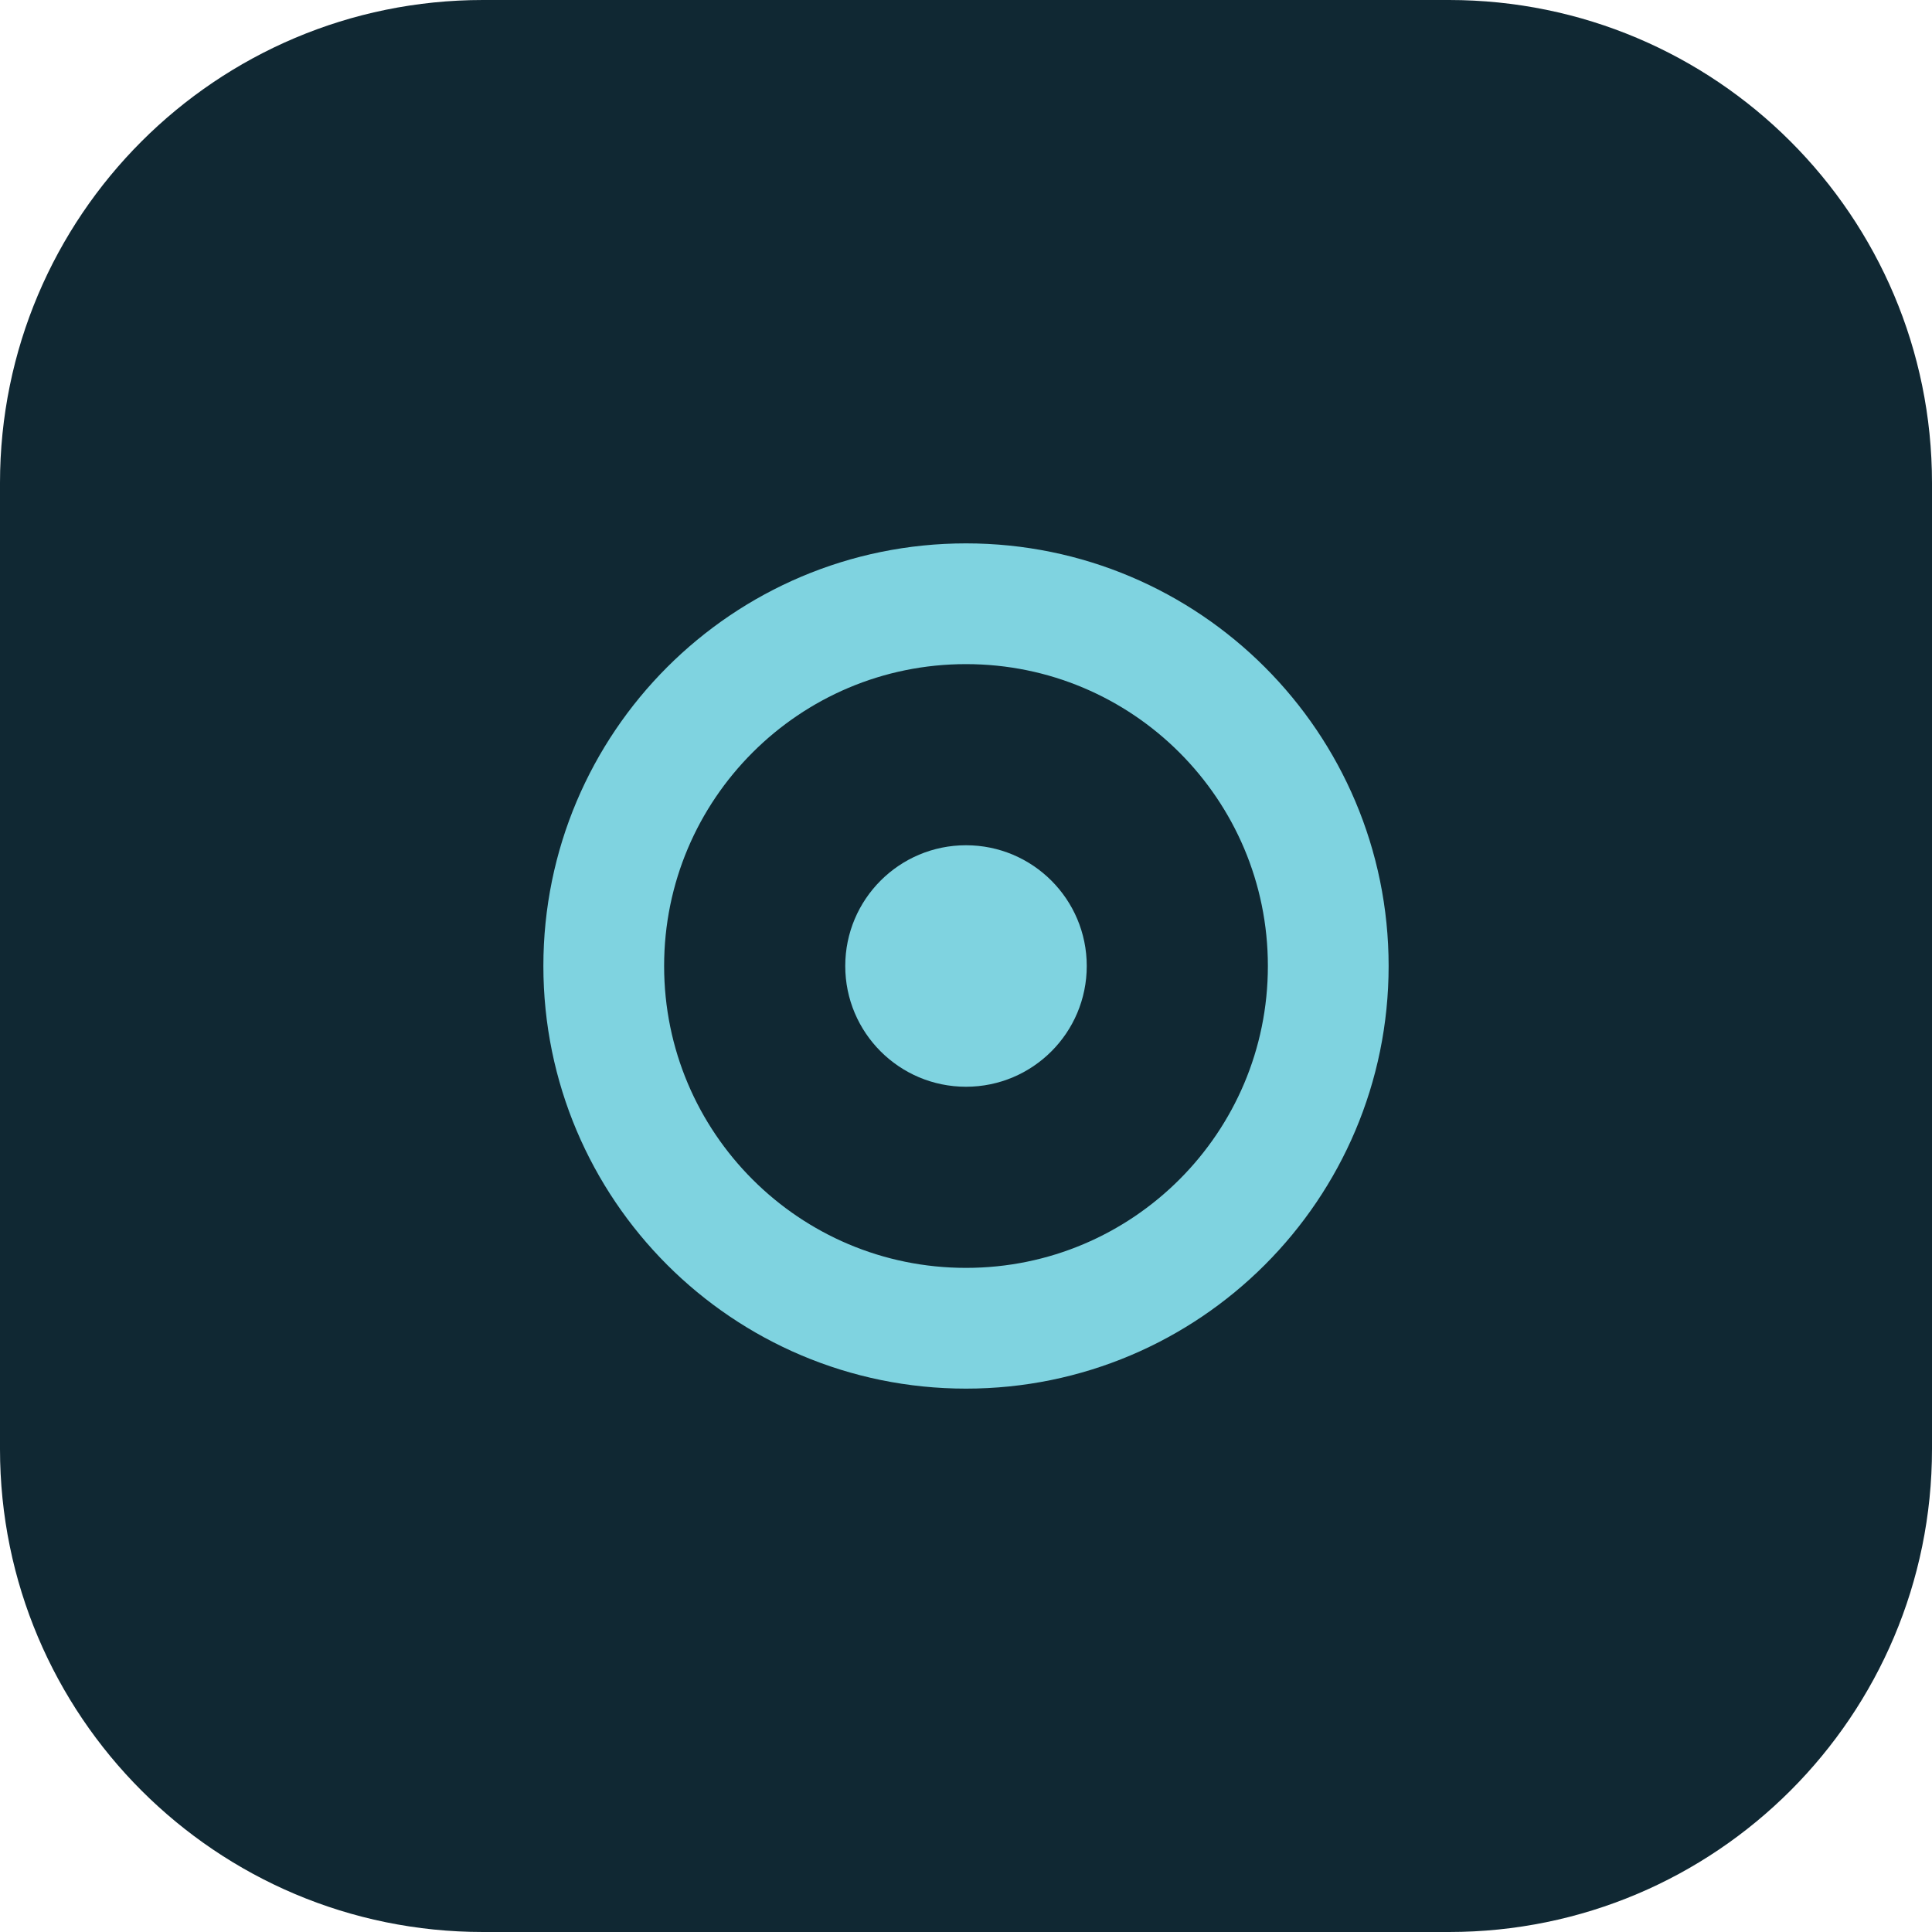
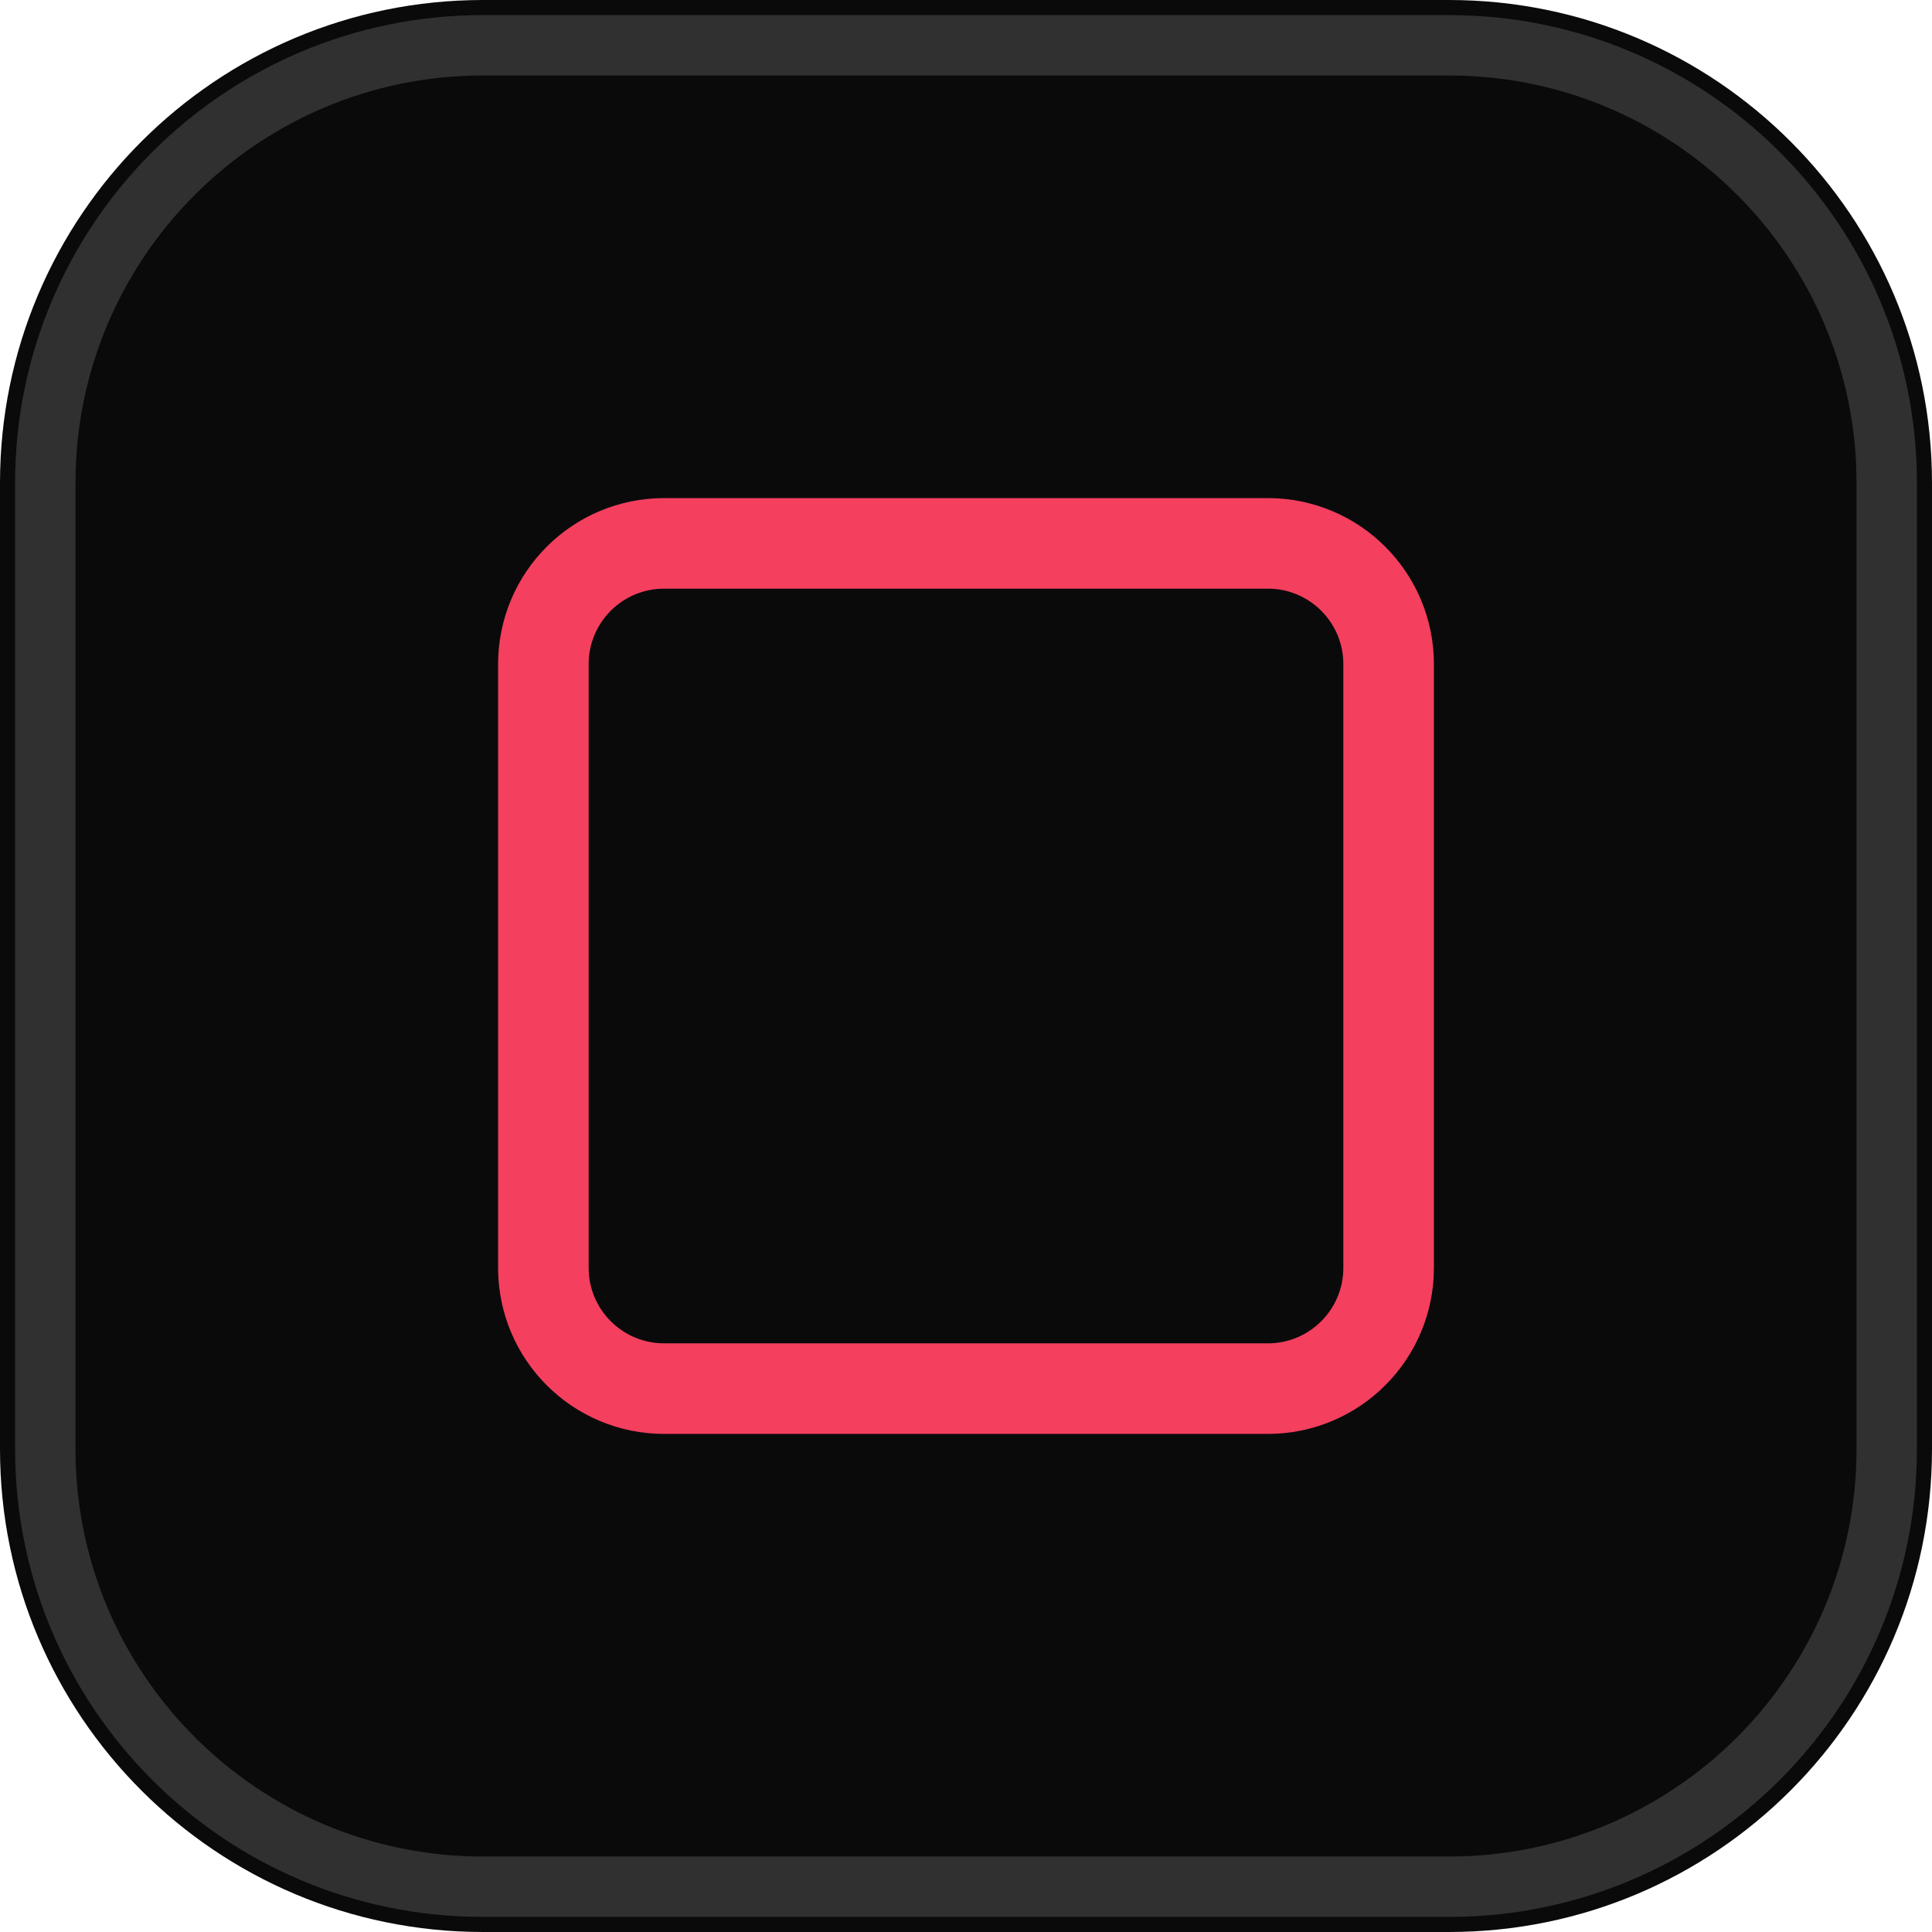
<svg xmlns="http://www.w3.org/2000/svg" viewBox="0 0 32 32">
-   <rect width="32" height="32" rx="8" fill="#102833" />
-   <circle cx="16" cy="16" r="6" fill="none" stroke="#7fd3e0" stroke-width="2" />
-   <circle cx="16" cy="16" r="2" fill="#7fd3e0" />
+   <rect width="32" height="32" rx="8" fill="#0A0A0B" />
+   <rect x="0.75" y="0.75" width="30.5" height="30.5" rx="7.25" fill="none" stroke="rgba(255,255,255,0.16)" />
+   <rect x="9" y="9" width="14" height="14" rx="2" fill="none" stroke="#F43F5E" stroke-width="1.5" />
</svg>
